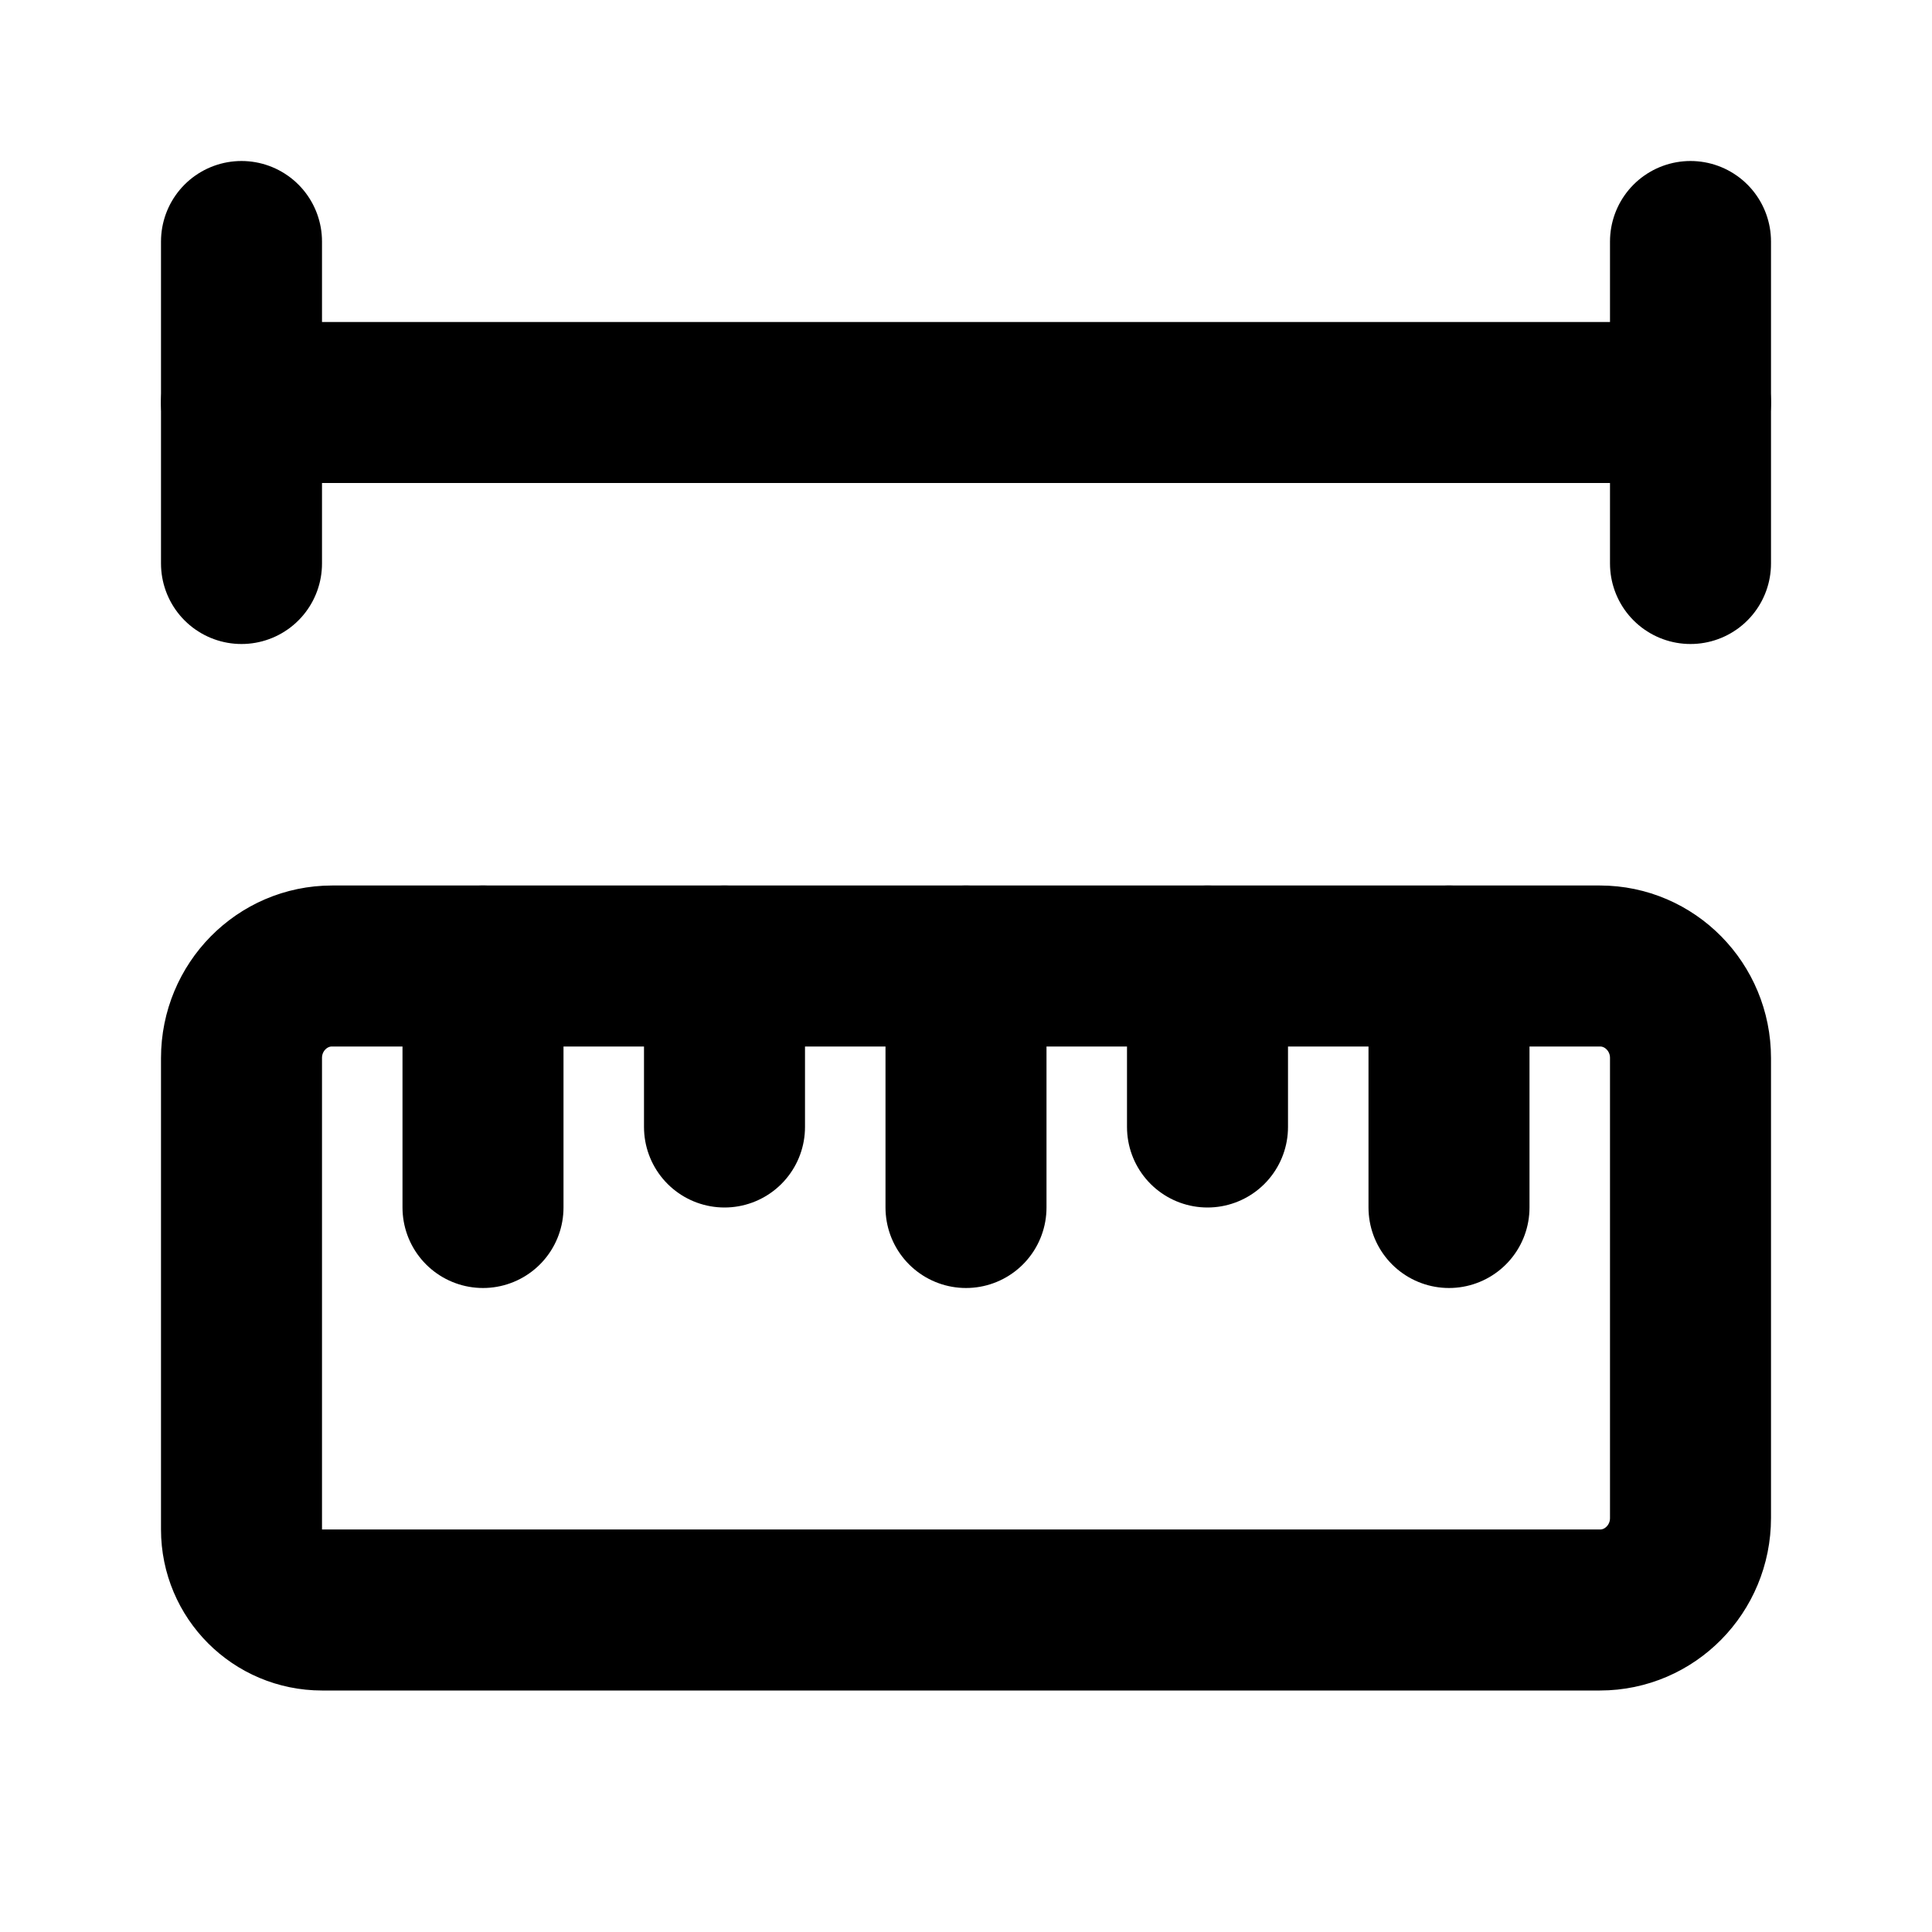
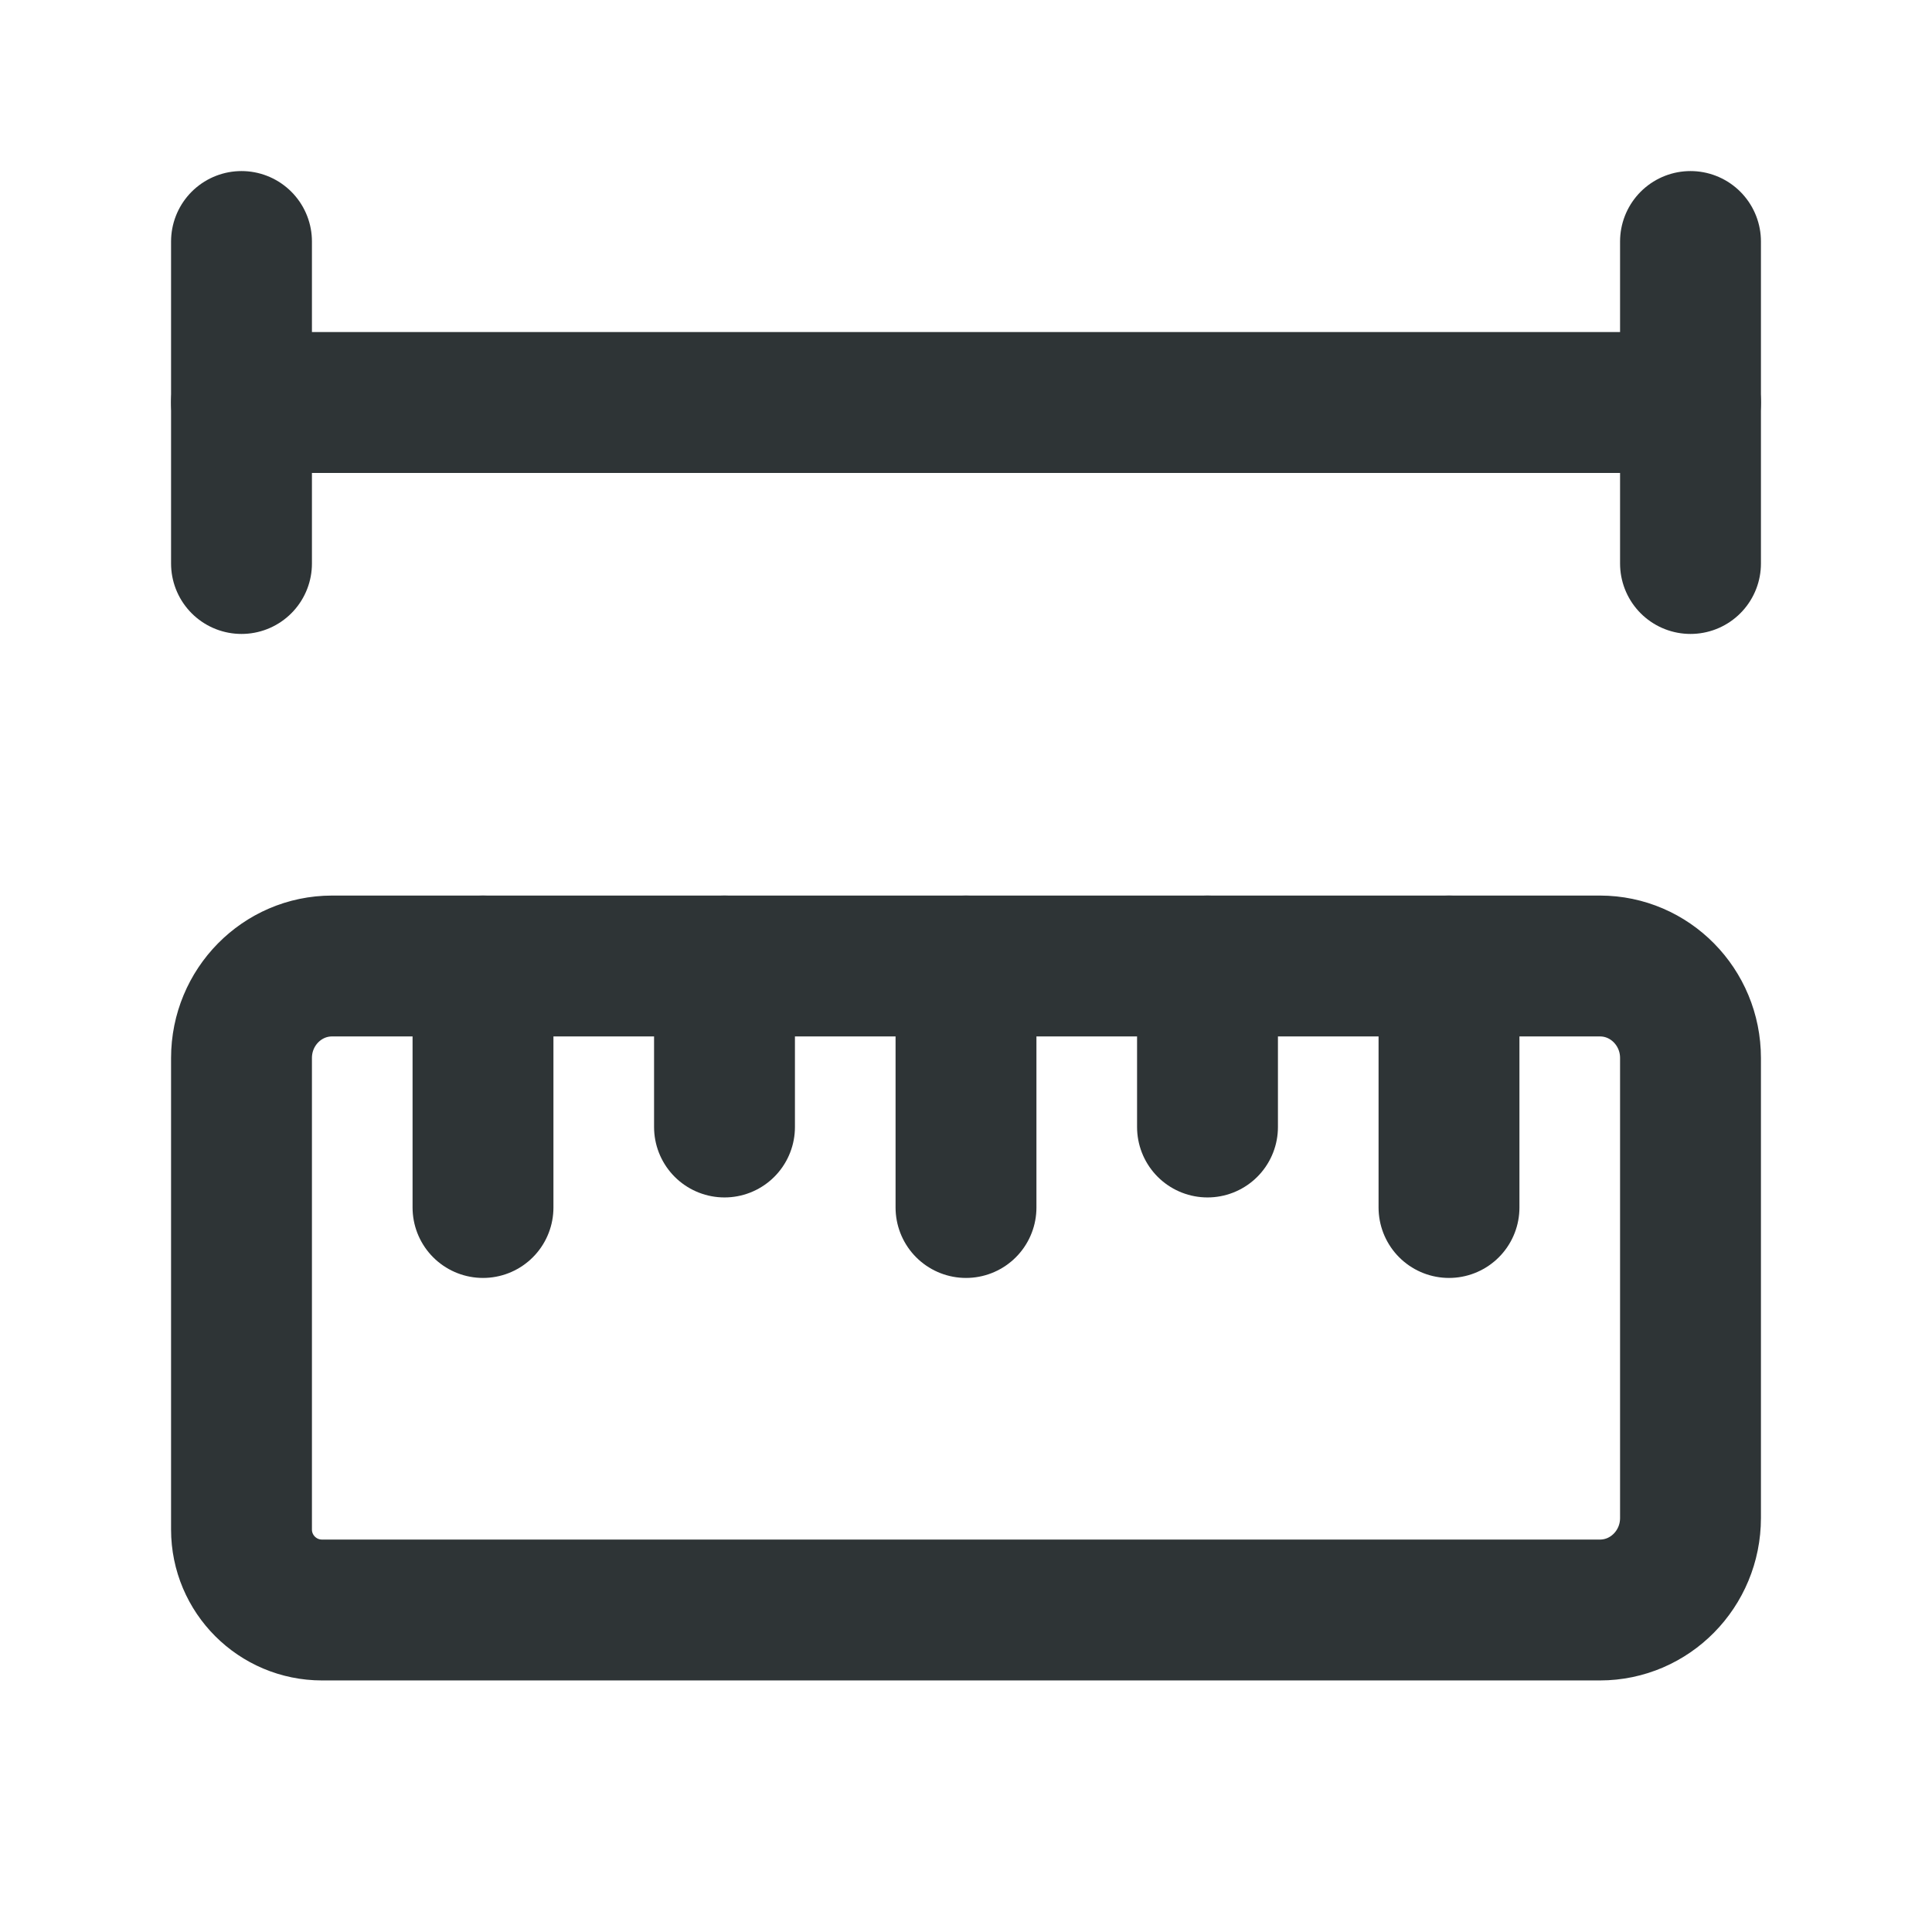
- <svg xmlns="http://www.w3.org/2000/svg" width="24" height="24" viewBox="0 0 24 24" fill="none" stroke="currentColor" stroke-width="2" stroke-linecap="round" stroke-linejoin="round" class="icon icon-tabler icons-tabler-outline icon-tabler-ruler-measure">
+ <svg xmlns="http://www.w3.org/2000/svg" width="24" height="24" viewBox="0 0 24 24" fill="none" stroke="#2e3436" stroke-width="1.75" stroke-linecap="round" stroke-linejoin="round" class="icon icon-tabler icons-tabler-outline icon-tabler-ruler-measure">
  <path stroke="none" d="M0 0h24v24H0z" fill="none" />
  <path d="M19.875 12c.621 0 1.125 .512 1.125 1.143v5.714c0 .631 -.504 1.143 -1.125 1.143h-15.875a1 1 0 0 1 -1 -1v-5.857c0 -.631 .504 -1.143 1.125 -1.143h15.75" />
  <path d="M9 12v2" />
  <path d="M6 12v3" />
  <path d="M12 12v3" />
  <path d="M18 12v3" />
  <path d="M15 12v2" />
  <path d="M3 3v4" />
  <path d="M3 5h18" />
  <path d="M21 3v4" />
</svg>
